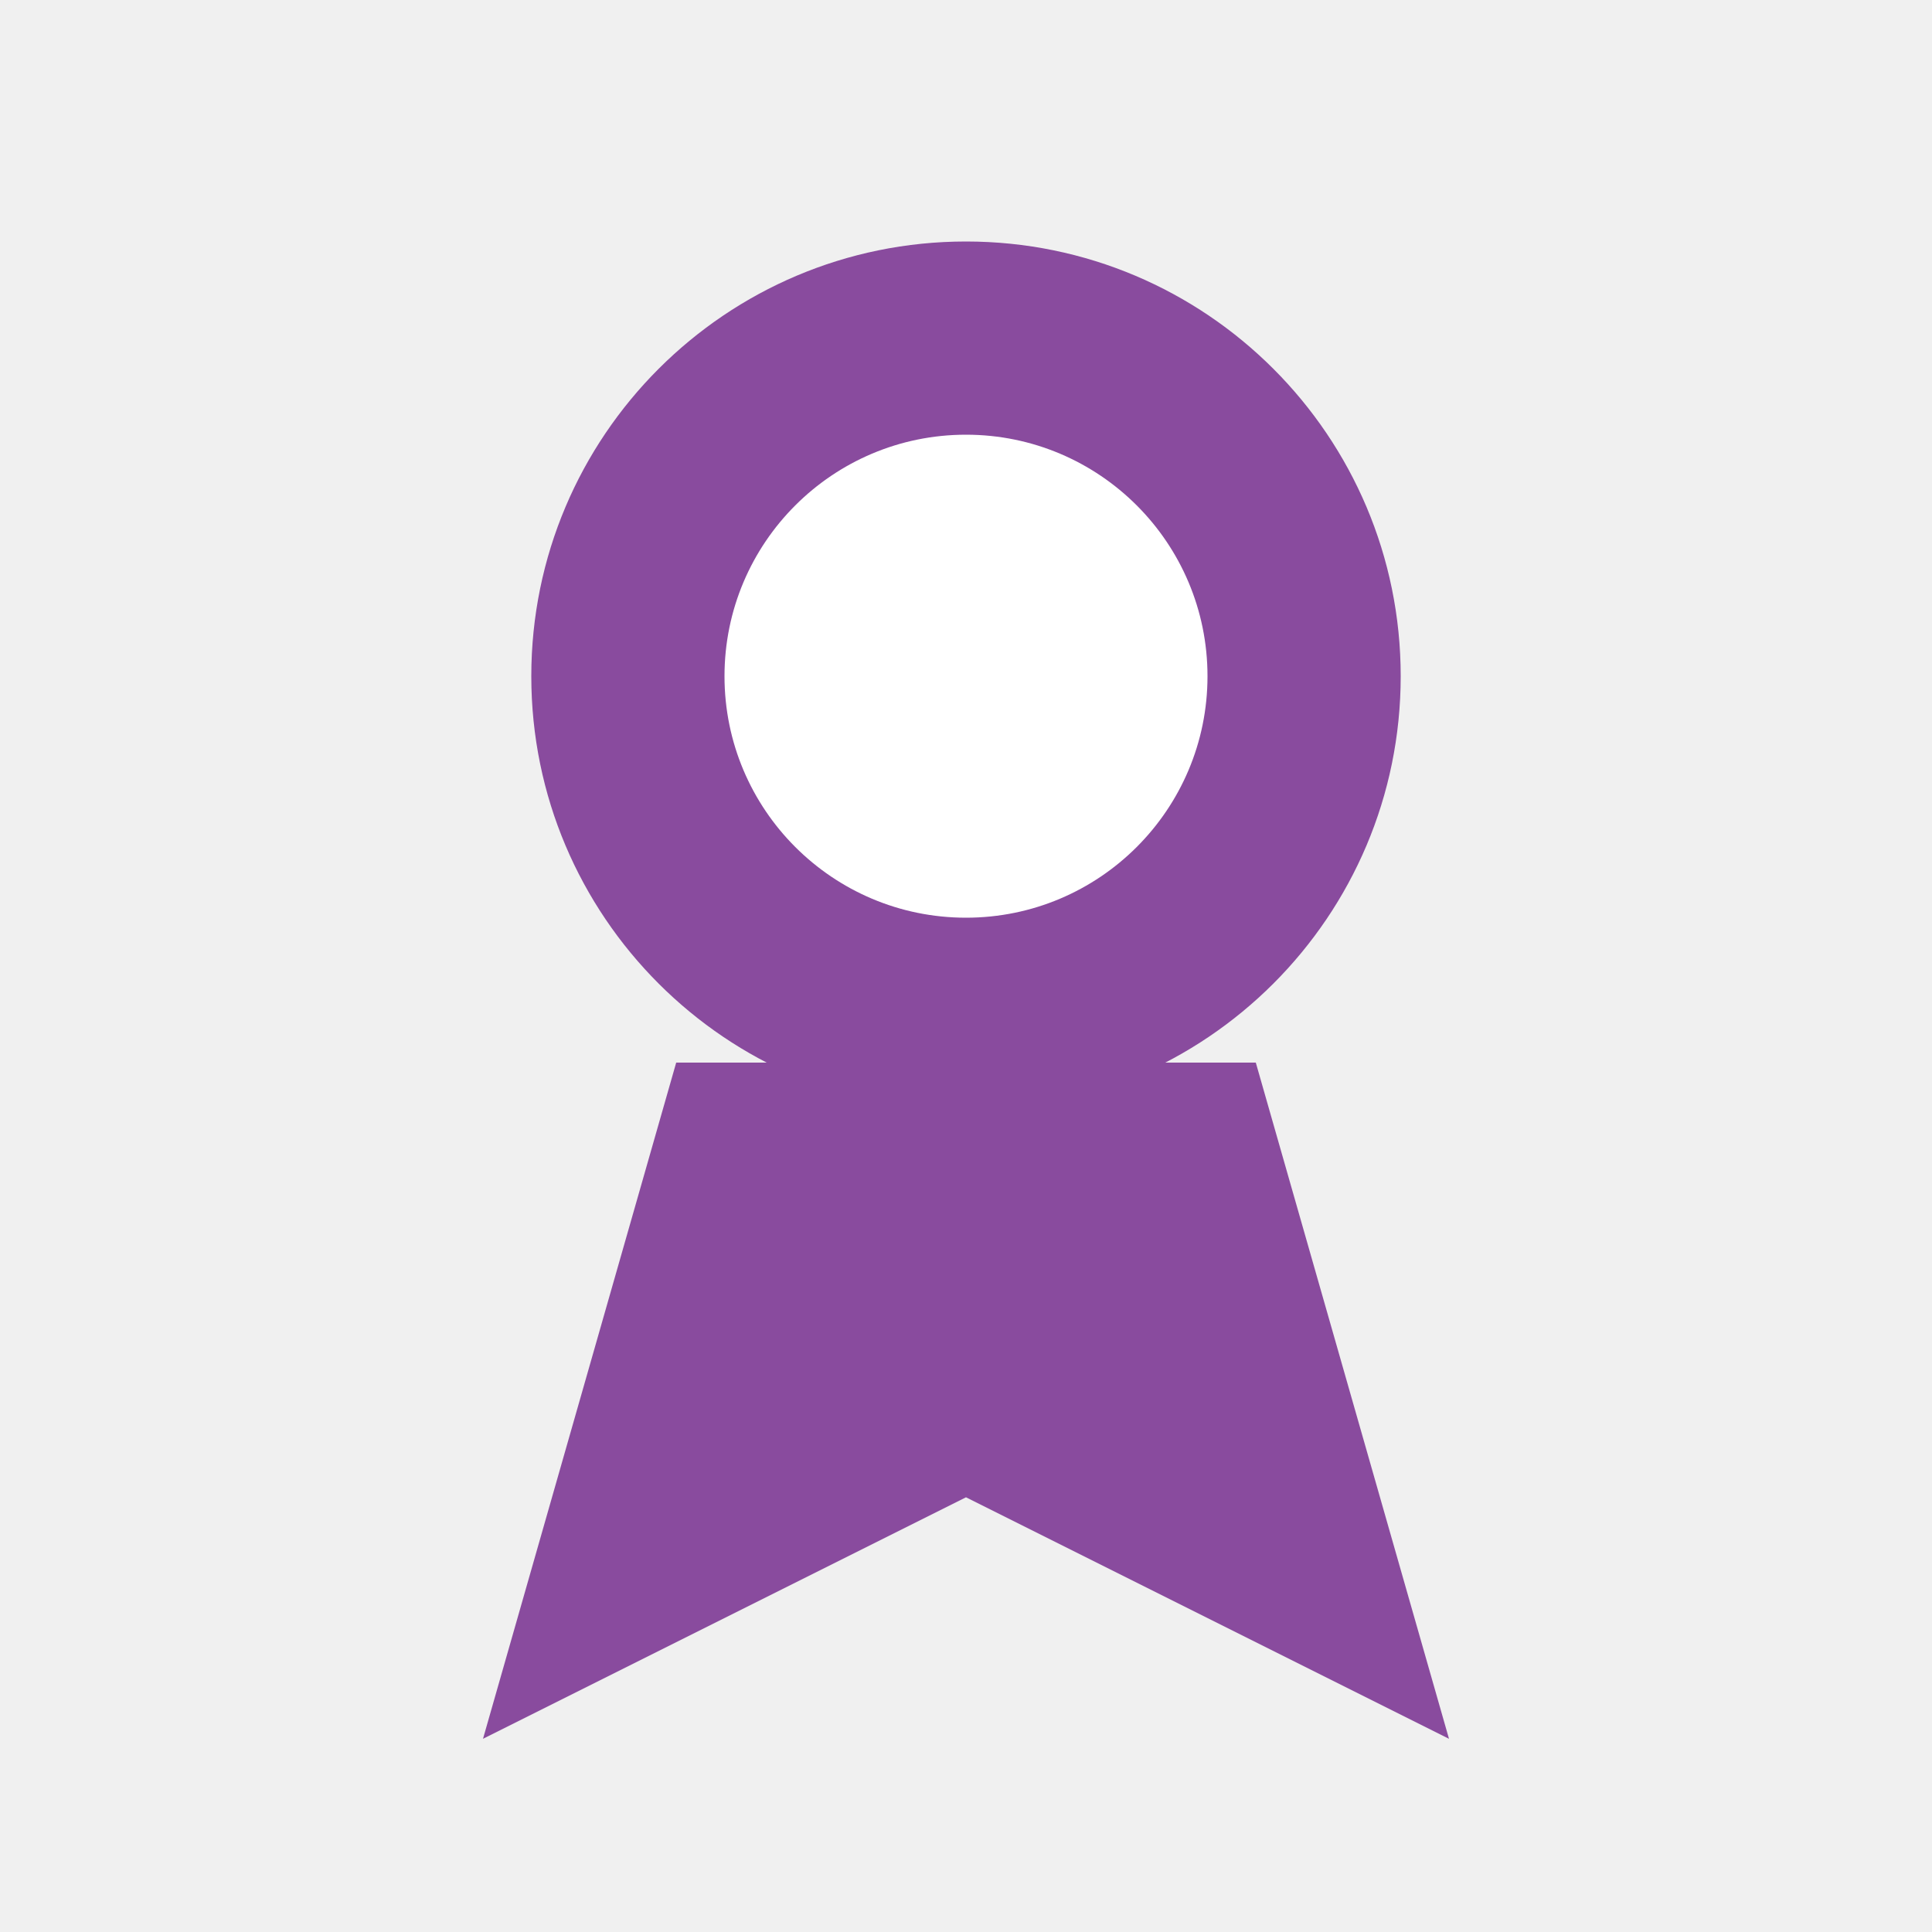
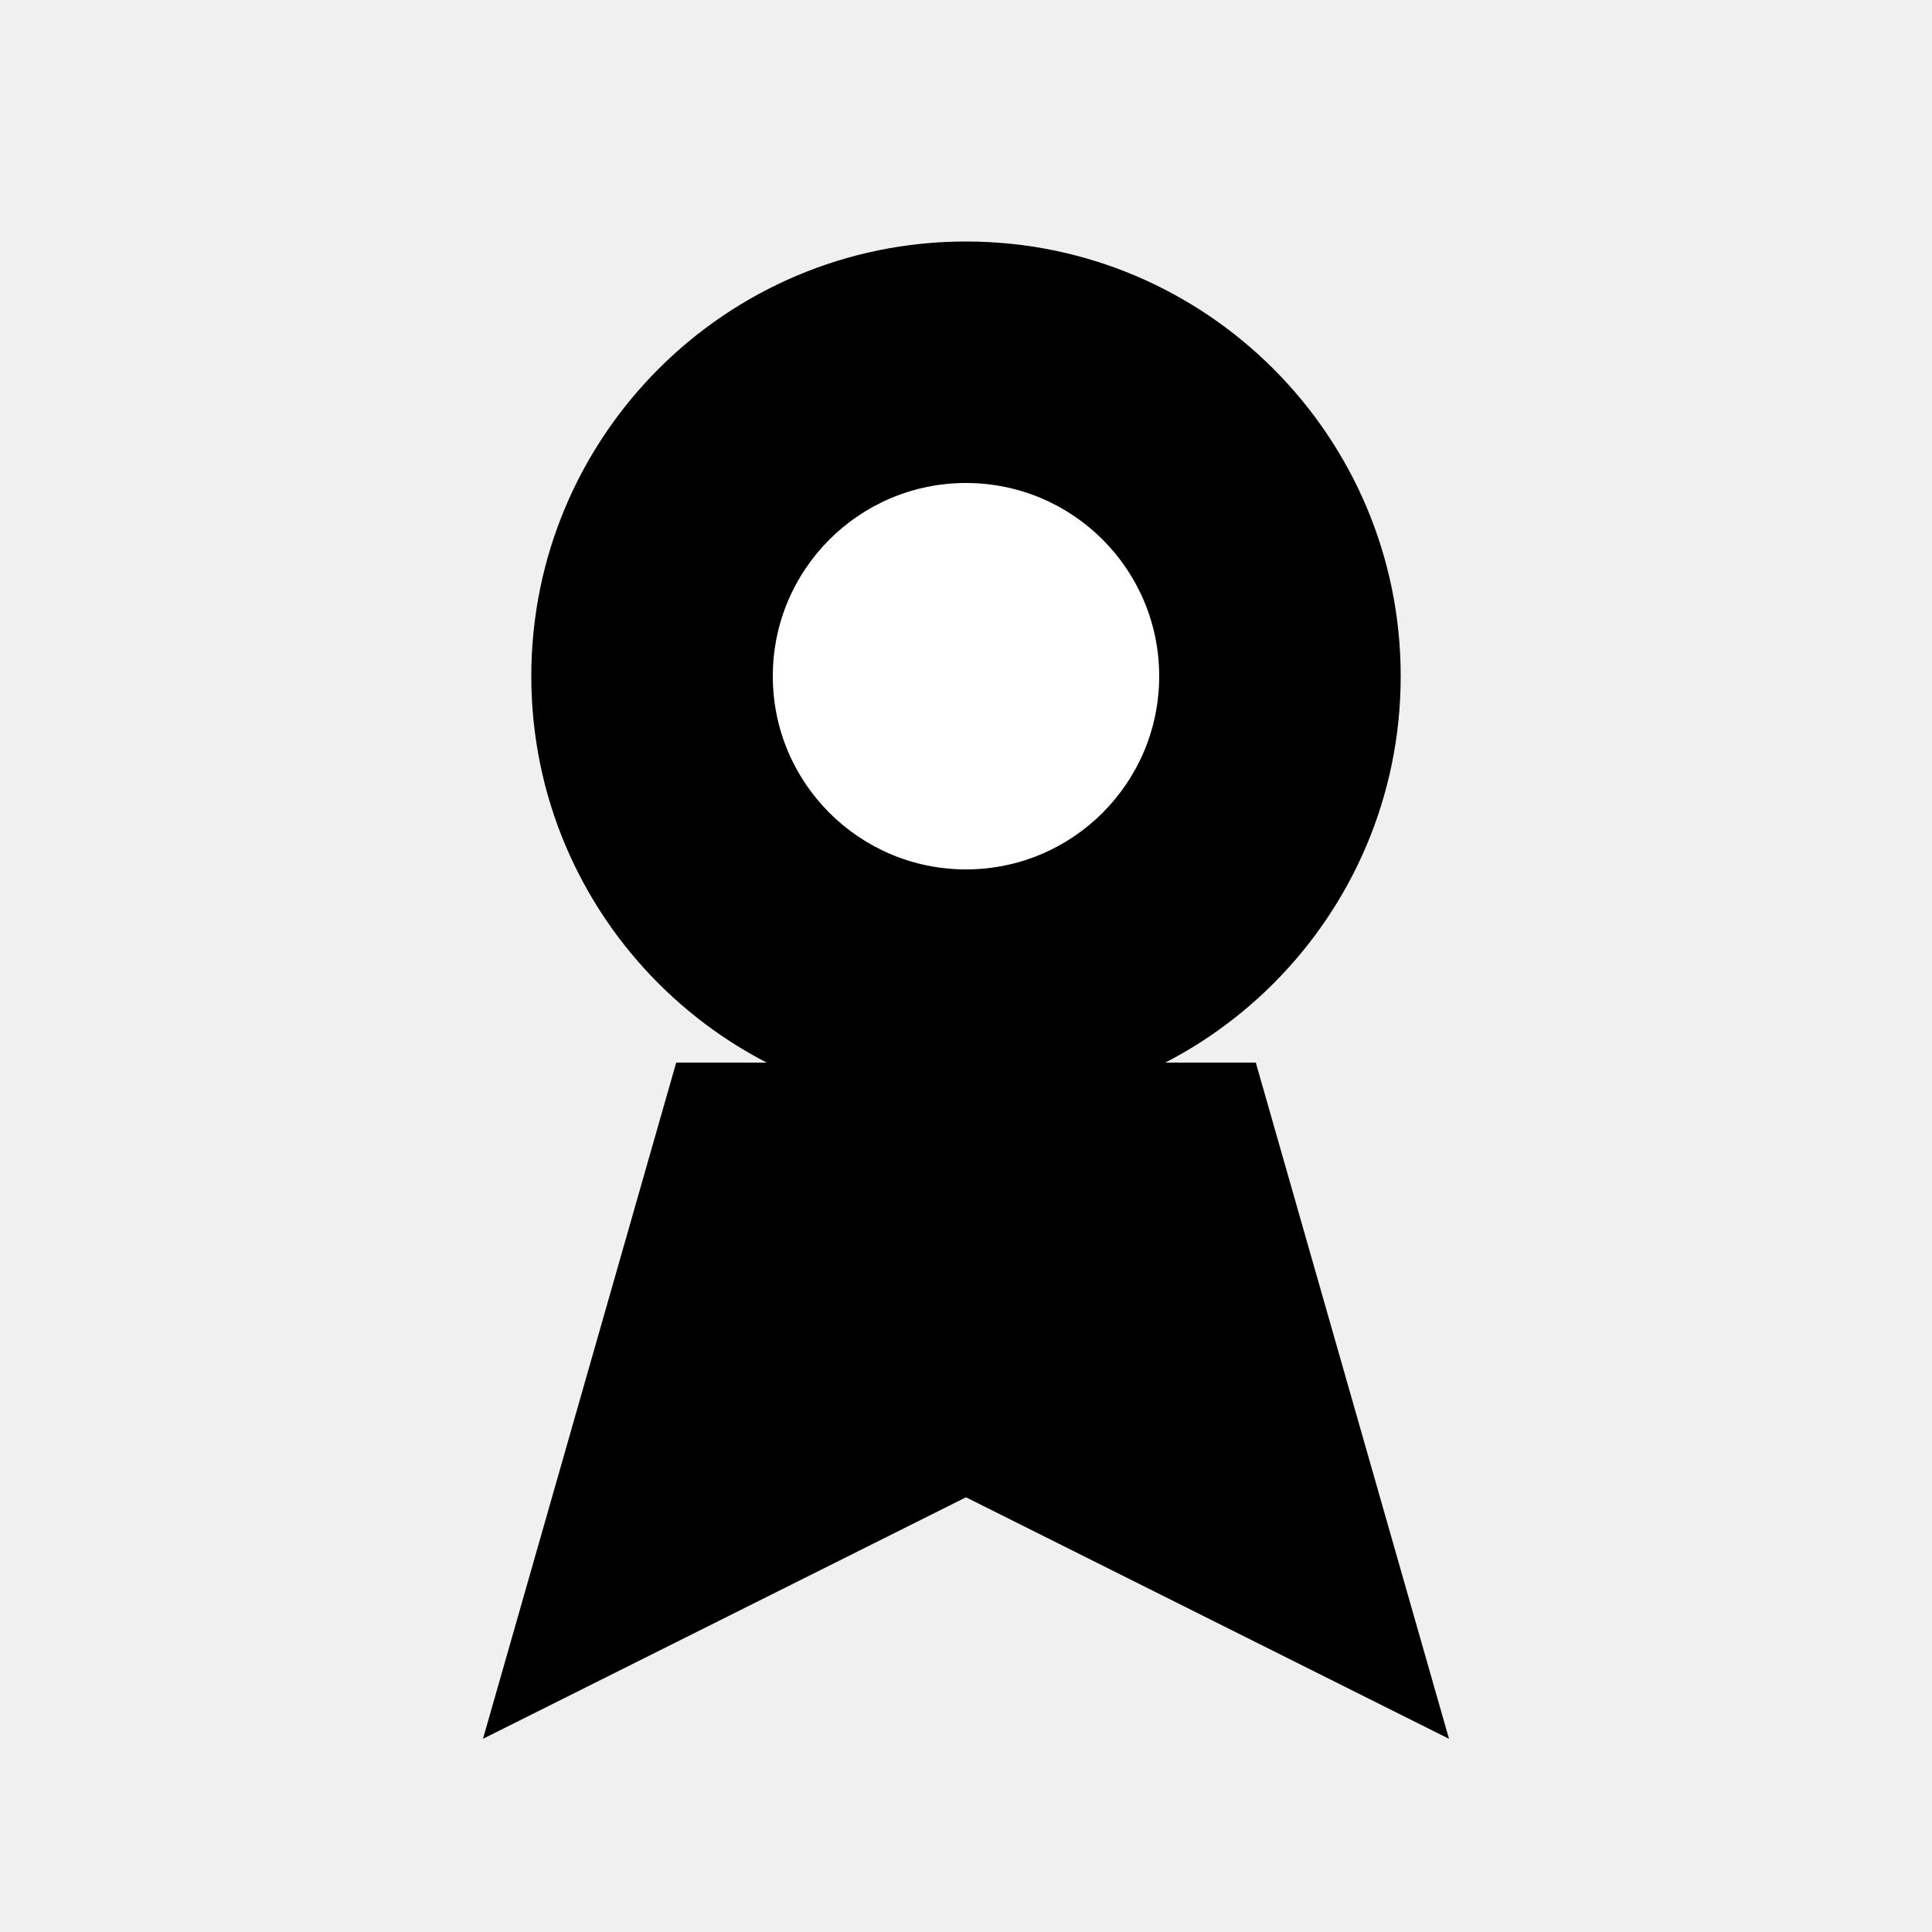
<svg xmlns="http://www.w3.org/2000/svg" viewBox="0 0 20 20" width="16" height="16" fill="none">
-   <circle cx="10" cy="7" r="4.5" fill="#894B9E" />
-   <circle cx="10" cy="7" r="2.5" fill="#FFFFFF" />
-   <path d="M7 11L5 18L10 15.5L15 18L13 11" fill="#894B9E" />
+   <circle cx="10" cy="7" r="4.5" fill="currentColor" />
+   <circle cx="10" cy="7" r="2" fill="#FFFFFF" />
+   <path d="M7 11L5 18L10 15.5L15 18L13 11" fill="currentColor" />
</svg>
